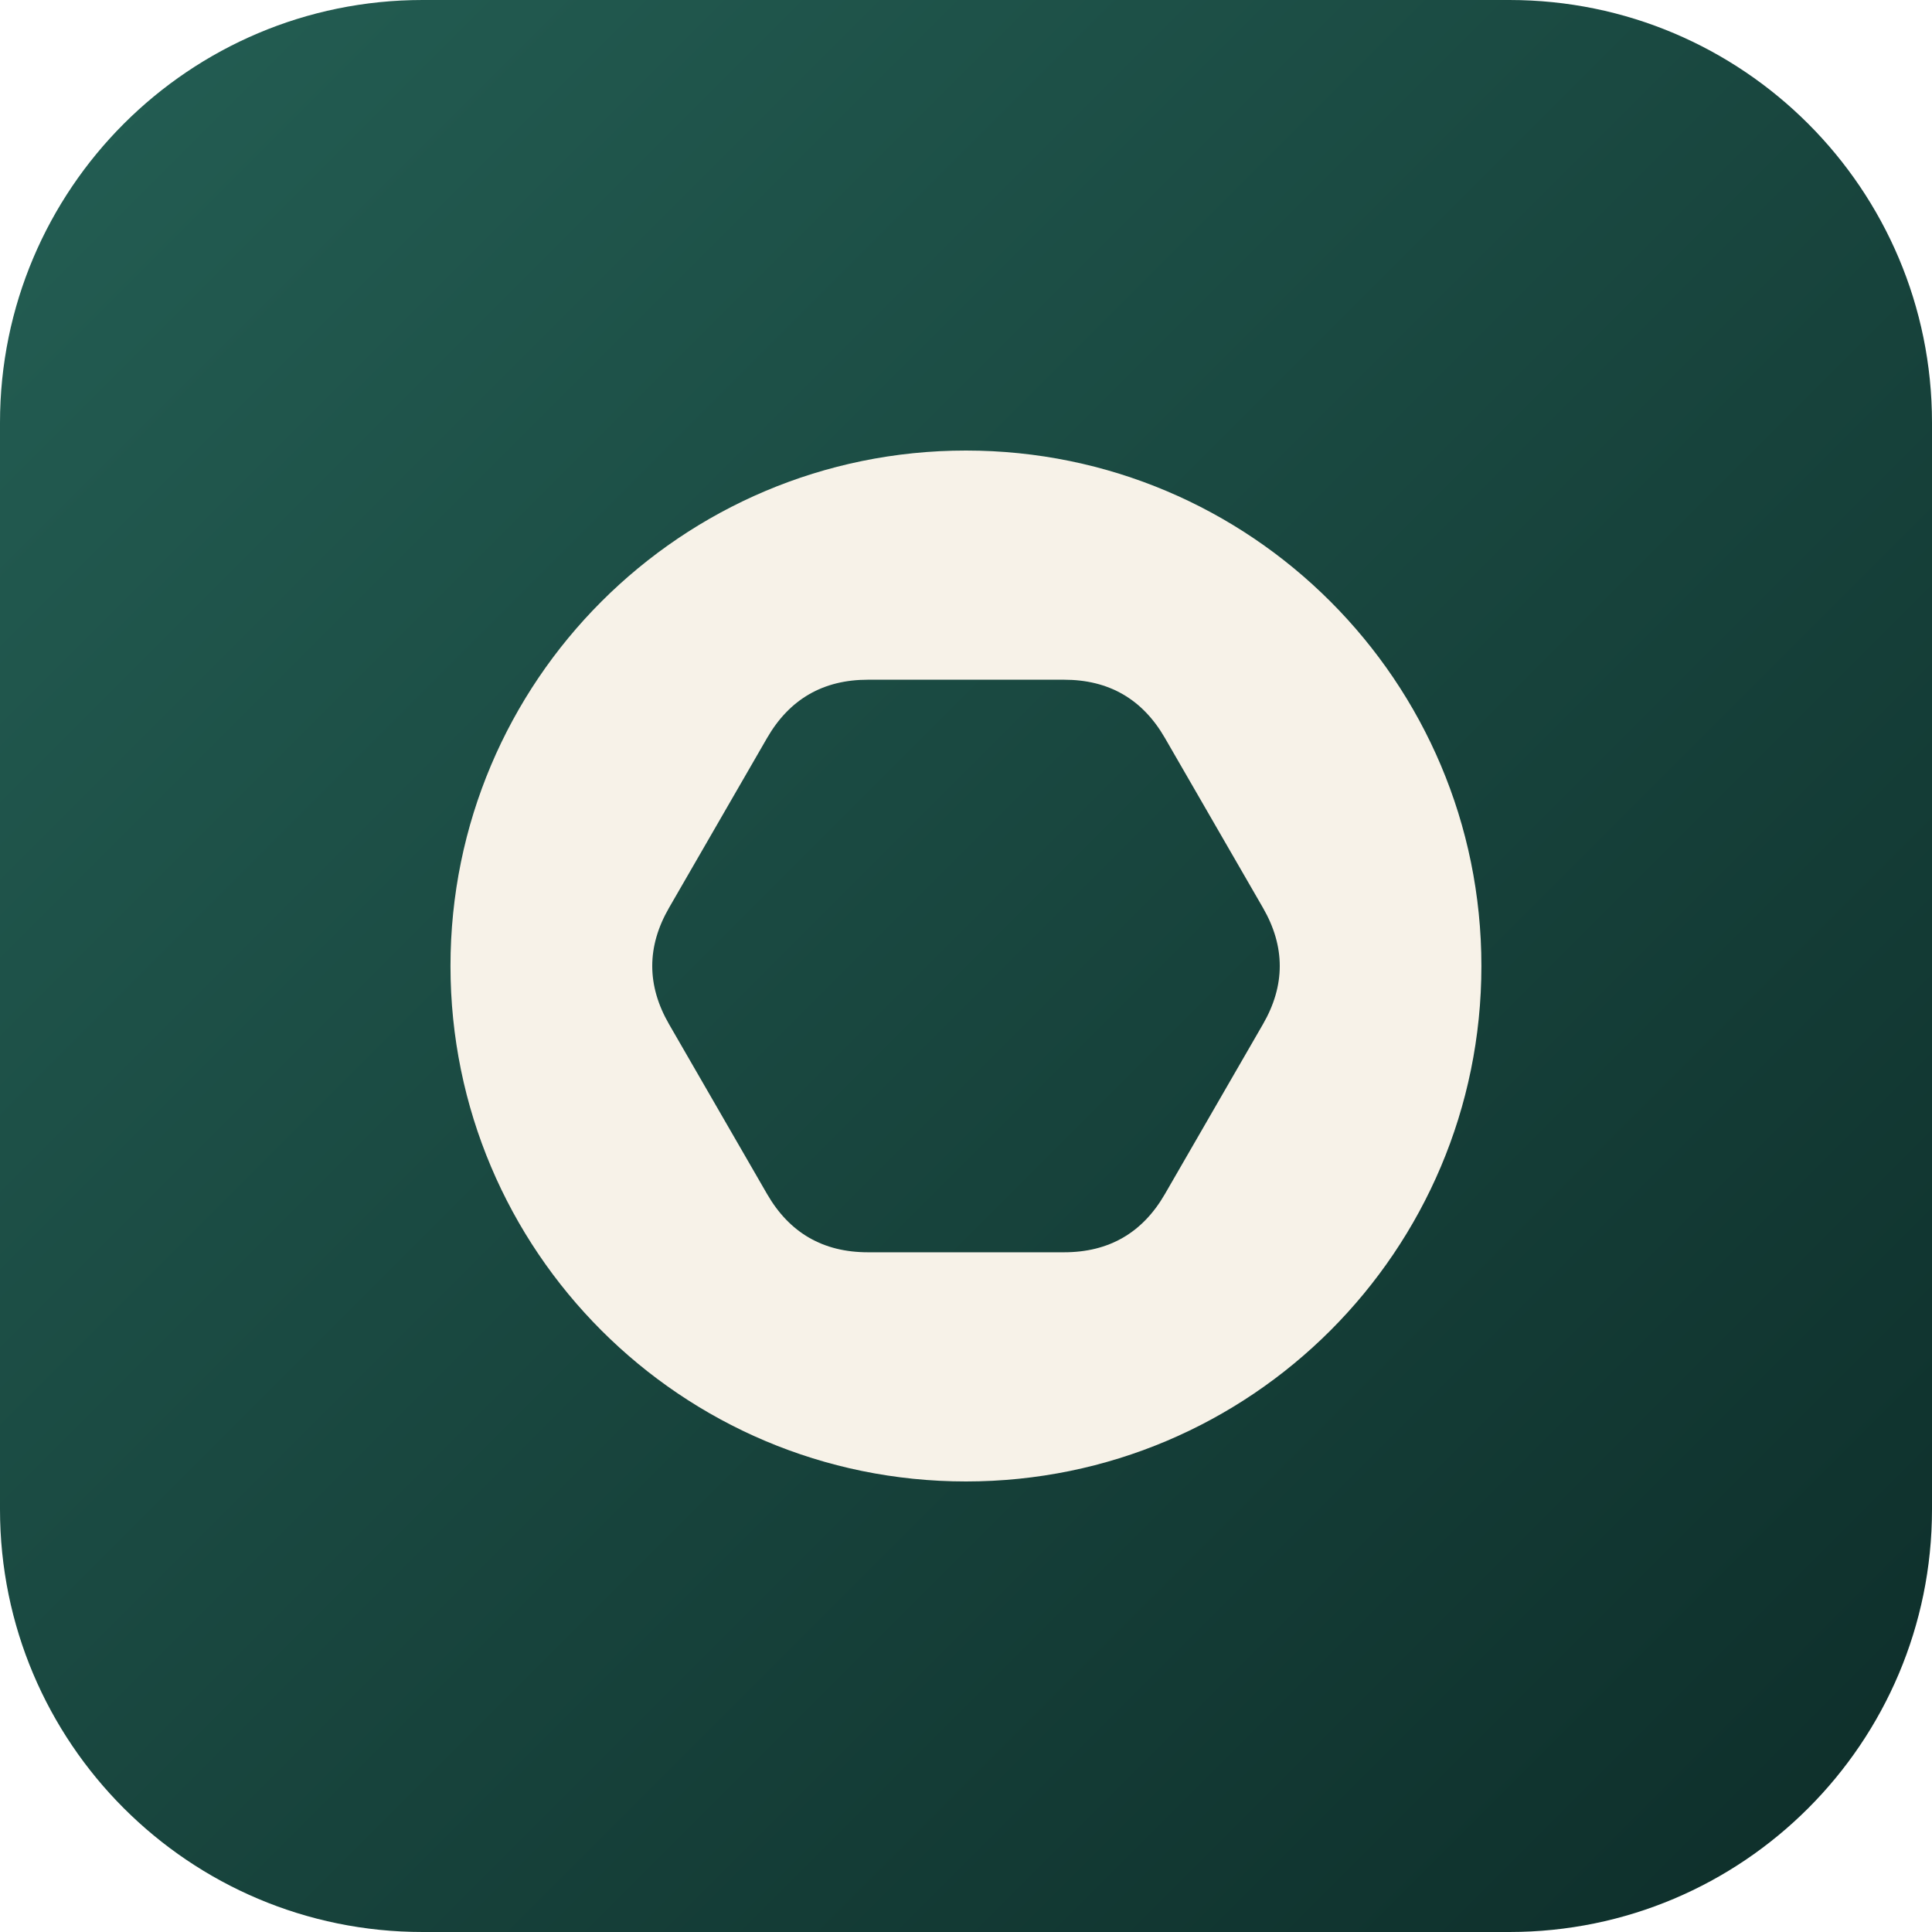
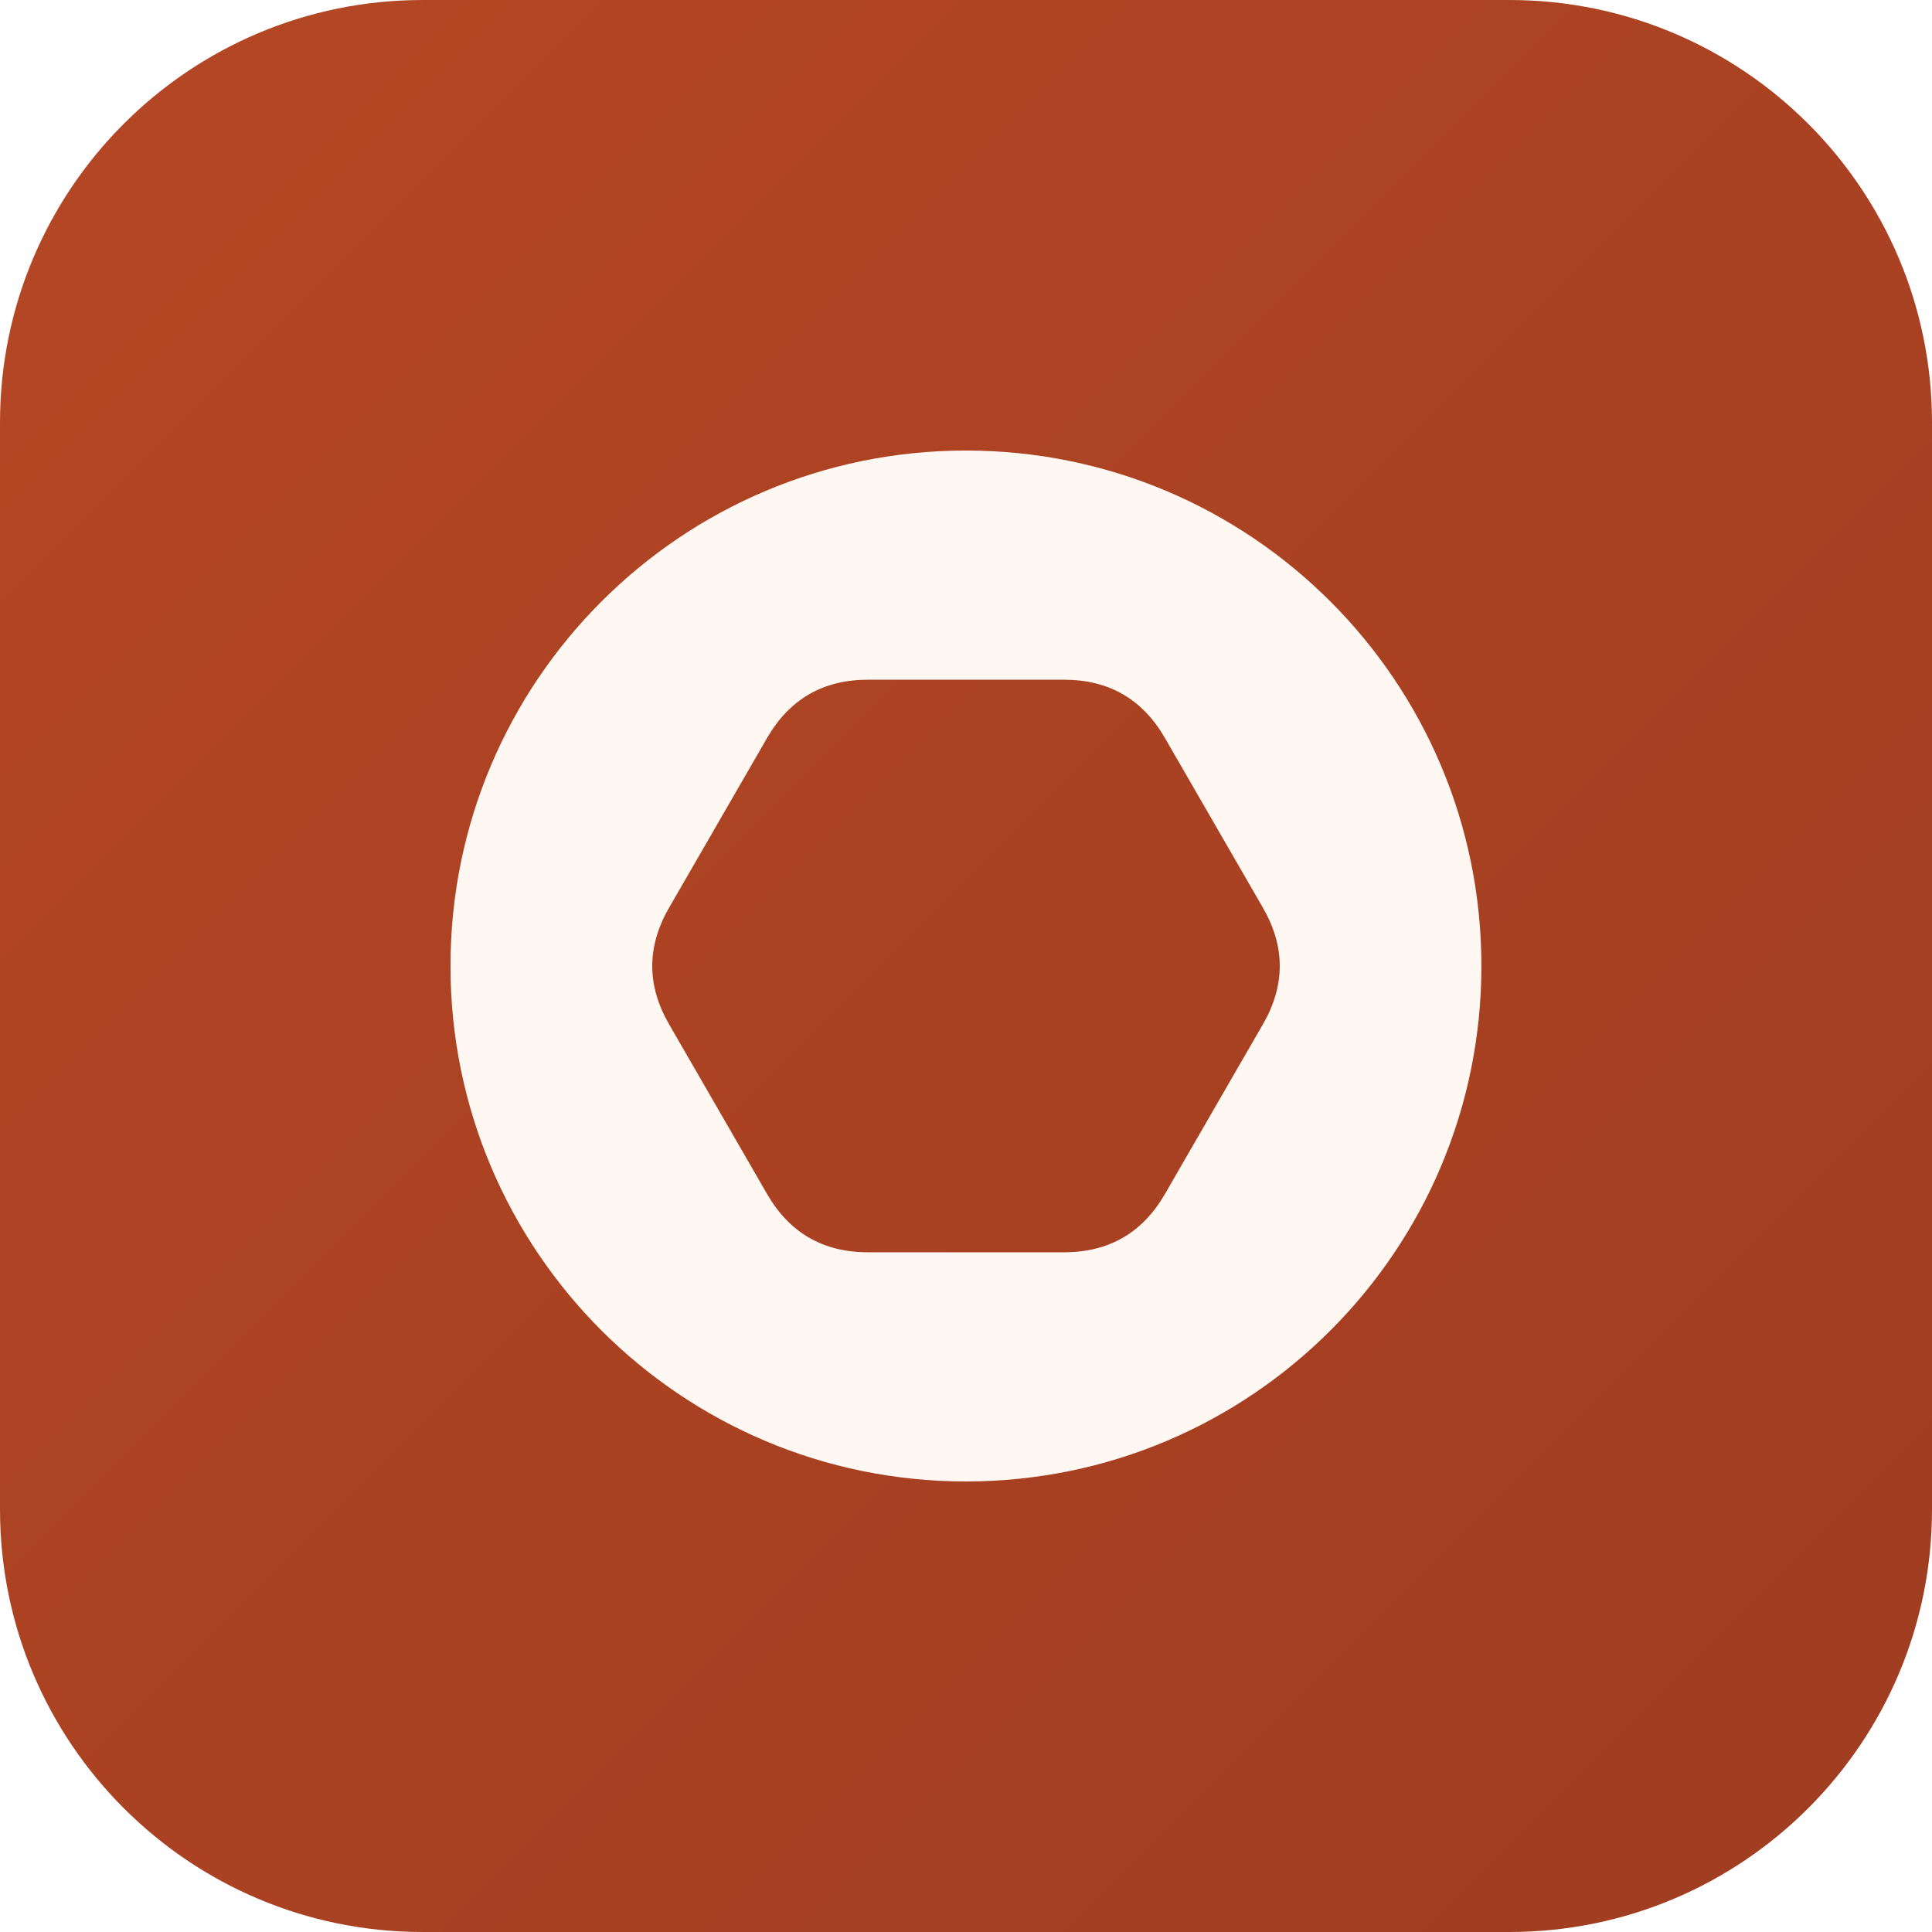
<svg xmlns="http://www.w3.org/2000/svg" viewBox="0 0 1024 1024" width="1024" height="1024" role="img">
  <defs>
    <linearGradient id="gr" x1="0" y1="0" x2="1" y2="1">
-       <stop offset="0" stop-color="#245f54" />
-       <stop offset="1" stop-color="#0d2d29" />
+       <stop offset="0" stop-color="#b54724" />
+       <stop offset="1" stop-color="#9f3c20" />
    </linearGradient>
  </defs>
  <rect width="1024" height="1024" rx="224" fill="url(#gr)" />
  <g transform="translate(215.04 215.04) scale(5.9392)">
-     <path d="M 50 4.0 A 46.0 46.0 0 1 1 49.99 4.0 Z M 76.500 55.196 Q 79.500 50.000 76.500 44.804 L 67.750 29.648 Q 64.750 24.452 58.750 24.452 L 41.250 24.452 Q 35.250 24.452 32.250 29.648 L 23.500 44.804 Q 20.500 50.000 23.500 55.196 L 32.250 70.352 Q 35.250 75.548 41.250 75.548 L 58.750 75.548 Q 64.750 75.548 67.750 70.352 Z" fill="#f7f2e8" fill-rule="evenodd" />
+     <path d="M 50 4.0 A 46.0 46.0 0 1 1 49.99 4.0 Z M 76.500 55.196 Q 79.500 50.000 76.500 44.804 L 67.750 29.648 Q 64.750 24.452 58.750 24.452 L 41.250 24.452 Q 35.250 24.452 32.250 29.648 L 23.500 44.804 Q 20.500 50.000 23.500 55.196 L 32.250 70.352 Q 35.250 75.548 41.250 75.548 L 58.750 75.548 Q 64.750 75.548 67.750 70.352 Z" fill="#fff8f2" fill-rule="evenodd" />
  </g>
</svg>
